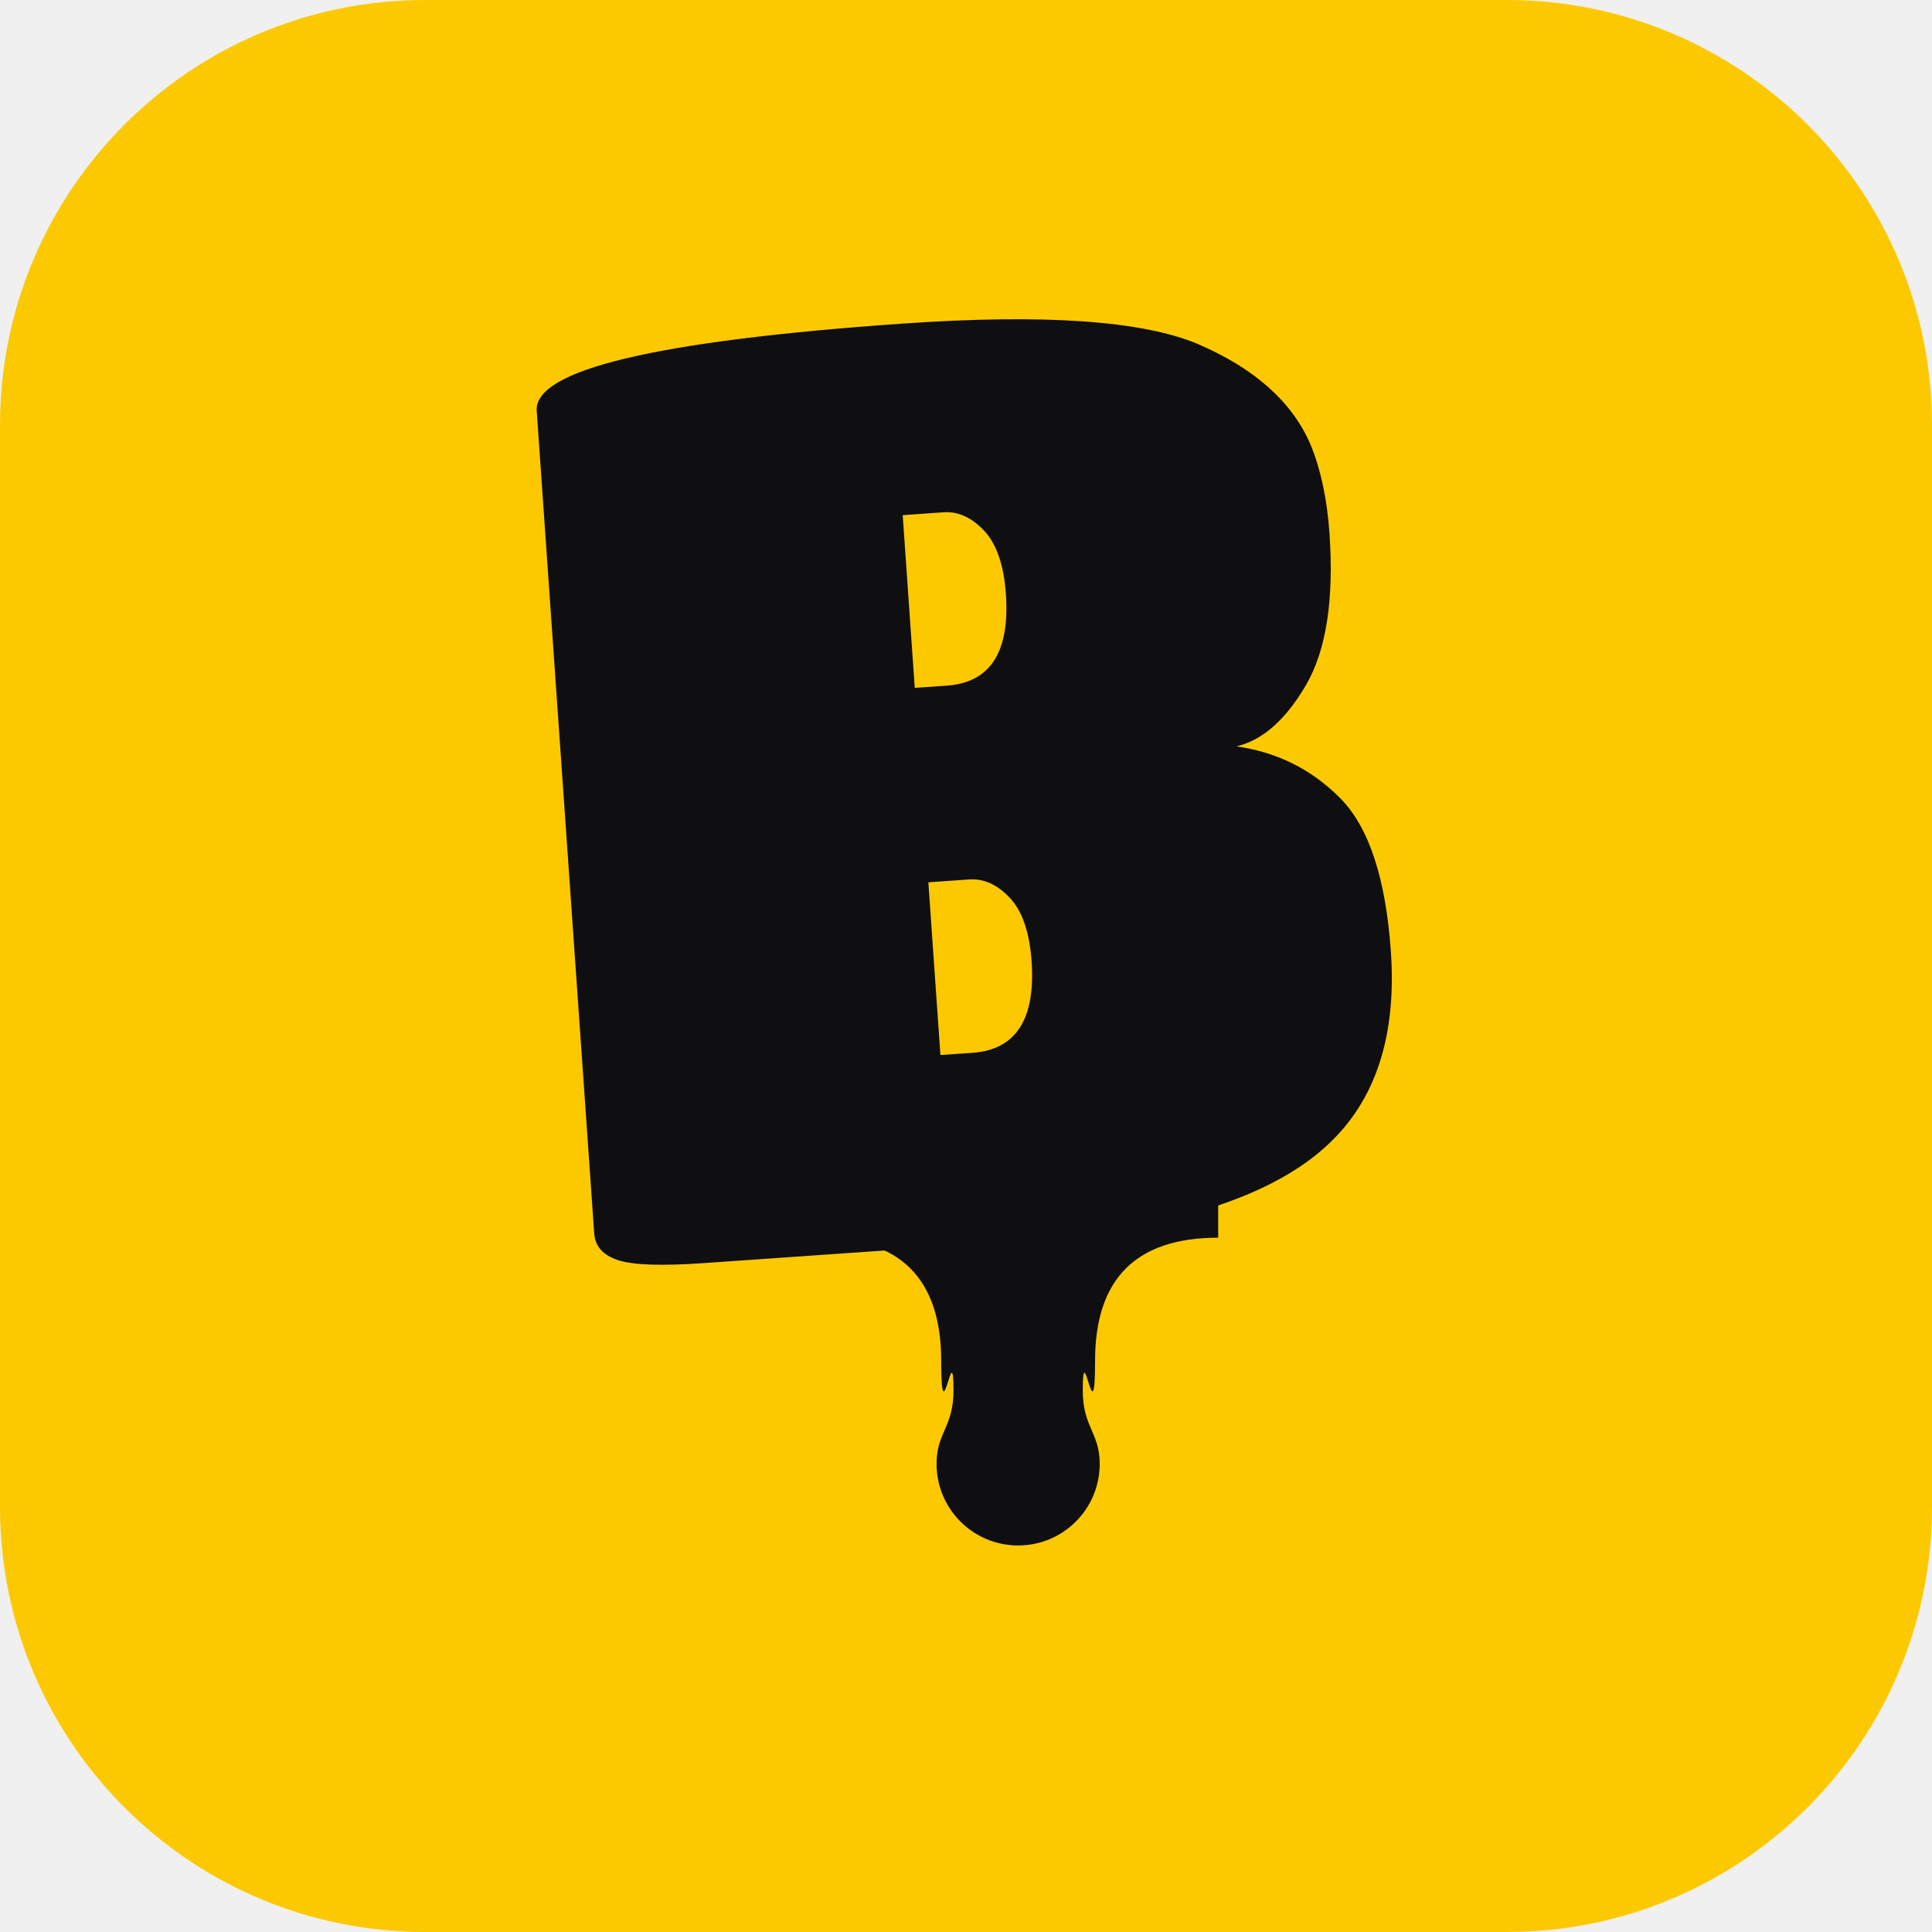
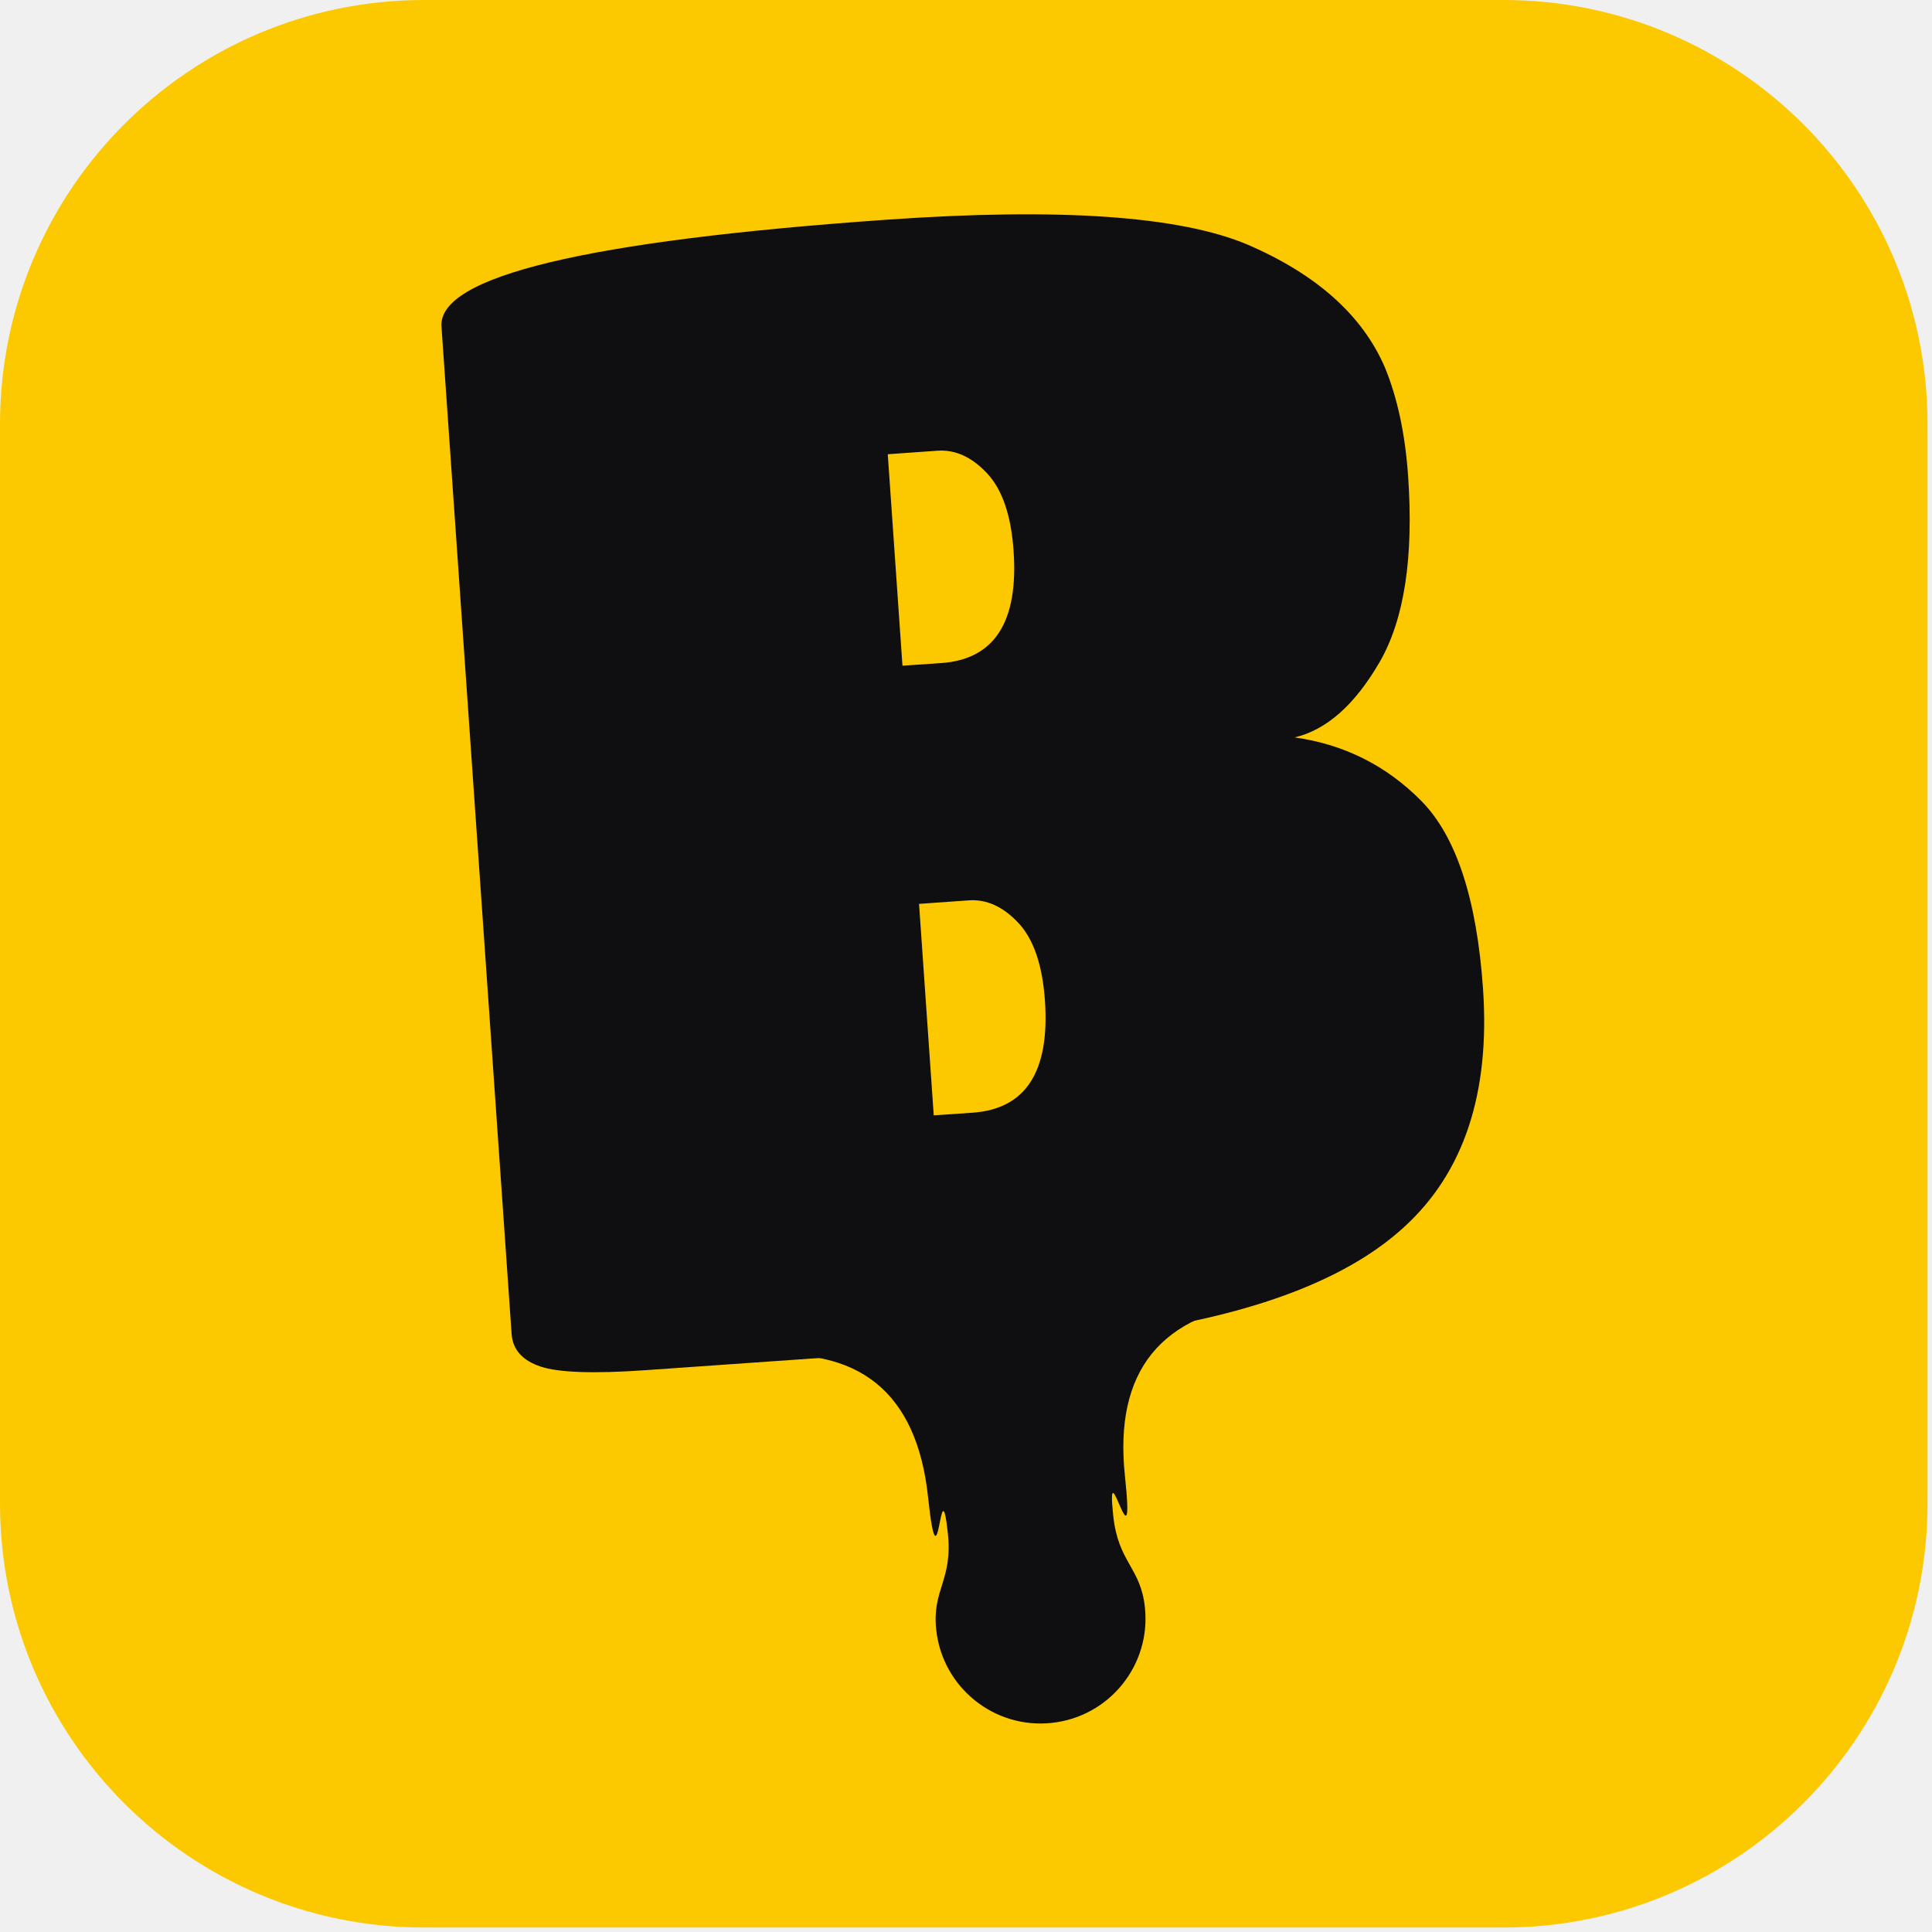
- <svg xmlns="http://www.w3.org/2000/svg" viewBox="-79.9 -193.9 301.3 301.3" role="img" aria-label="BIG JACK">
-   <rect x="-79.9" y="-193.9" width="301.3" height="301.3" rx="66.3" fill="#FCC900" />
-   <path d="M73.63 0.03L73.63 0.03L29.94 3.08Q19.96 3.78 16.47 2.62Q12.98 1.46 12.77 -1.53L12.77 -1.53L3.8 -129.82Q3.13 -139.4 60.79 -143.43L60.79 -143.43Q93.91 -145.74 106.93 -140.24L106.93 -140.24Q120.16 -134.55 124.46 -124.62L124.46 -124.62Q126.87 -118.78 127.43 -110.8L127.43 -110.8Q128.52 -95.23 123.78 -87.08Q119.03 -78.93 112.92 -77.5L112.92 -77.5Q122.43 -76.16 129.12 -69.41Q135.81 -62.66 137.01 -45.51L137.01 -45.51Q138.4 -25.55 126.9 -15.13L126.9 -15.13Q116.91 -6.01 95.32 -2.29L95.32 -2.29Q86.2 -0.85 73.63 0.03ZM62.76 -86.63L67.75 -86.97Q77.92 -87.69 76.97 -101.25L76.97 -101.25Q76.5 -108.04 73.57 -111.14Q70.65 -114.24 67.26 -114.01L67.26 -114.01L60.88 -113.56L62.76 -86.63ZM64.88 -56.3L66.76 -29.37L71.75 -29.71Q81.93 -30.43 80.98 -43.99L80.98 -43.99Q80.5 -50.78 77.58 -53.88Q74.66 -56.98 71.26 -56.75L71.26 -56.75L64.88 -56.3Z" fill="#0f0f12" />
-   <path d="M47.68 -20.08L110.08 -20.08L110.08 -0.88Q90.88 -0.88 90.88 18.32C90.88 30.67 88.96 14.05 88.96 22.95C88.96 28.68 91.6 29.48 91.6 34.4C91.6 41.43 85.91 47.12 78.88 47.12C71.86 47.12 66.16 41.43 66.16 34.4C66.16 29.48 68.8 28.68 68.8 22.95C68.8 14.05 66.88 30.67 66.88 18.32Q66.88 -0.88 47.68 -0.88Z" fill="#0f0f12" />
+ <svg xmlns="http://www.w3.org/2000/svg" width="302" height="302" viewBox="0 0 302 302" fill="none">
+   <g clip-path="url(#clip0_2_23)">
+     <path d="M235 0H66.3C29.683 0 0 29.683 0 66.3V235C0 271.616 29.683 301.3 66.3 301.3H235C271.616 301.3 301.3 271.616 301.3 235V66.3C301.3 29.683 271.616 0 235 0Z" fill="#FCC900" />
+     <path d="M154.355 210.433L100.957 214.177C92.826 214.749 87.338 214.561 84.495 213.612C81.651 212.663 80.144 210.965 79.972 208.518L69.009 51.045C68.463 43.205 91.681 37.636 138.662 34.339C165.648 32.448 184.445 33.754 195.053 38.254C205.833 42.91 212.975 49.302 216.478 57.428C218.442 62.206 219.652 67.861 220.108 74.391C220.996 87.132 219.509 96.838 215.647 103.507C211.777 110.176 207.353 114.096 202.374 115.266C210.123 116.363 216.723 119.673 222.174 125.197C227.625 130.72 230.839 140.499 231.817 154.533C232.949 170.867 228.831 183.297 219.461 191.824C211.321 199.287 198.455 204.541 180.864 207.585C173.433 208.763 164.597 209.713 154.355 210.433ZM141.069 104.059L147.168 103.642C155.455 103.053 159.211 97.21 158.437 86.114C158.054 80.557 156.669 76.511 154.281 73.974C151.902 71.437 149.331 70.263 146.569 70.451L138.772 71.004L141.069 104.059ZM143.661 141.289L145.958 174.345L152.057 173.928C160.352 173.338 164.112 167.496 163.338 156.399C162.947 150.843 161.561 146.796 159.182 144.259C156.803 141.723 154.228 140.548 151.458 140.737L143.661 141.289Z" fill="#0F0F12" />
+     <path d="M115.201 187.401L195.224 178.877L197.847 203.499C181.432 205.248 174.099 214.33 175.847 230.745C177.534 246.582 172.802 225.531 174.017 236.944C174.8 244.293 178.295 244.958 178.967 251.267C179.927 260.283 173.408 268.357 164.392 269.317C155.39 270.276 147.303 263.758 146.343 254.743C145.67 248.433 148.947 247.047 148.164 239.698C146.948 228.285 146.756 249.861 145.069 234.023C143.321 217.608 134.239 210.275 117.824 212.024L115.201 187.401Z" fill="#0F0F12" />
+   </g>
+   <defs>
+     <clipPath id="clip0_2_23">
+       <rect width="301.3" height="301.3" fill="white" />
+     </clipPath>
+   </defs>
</svg>
